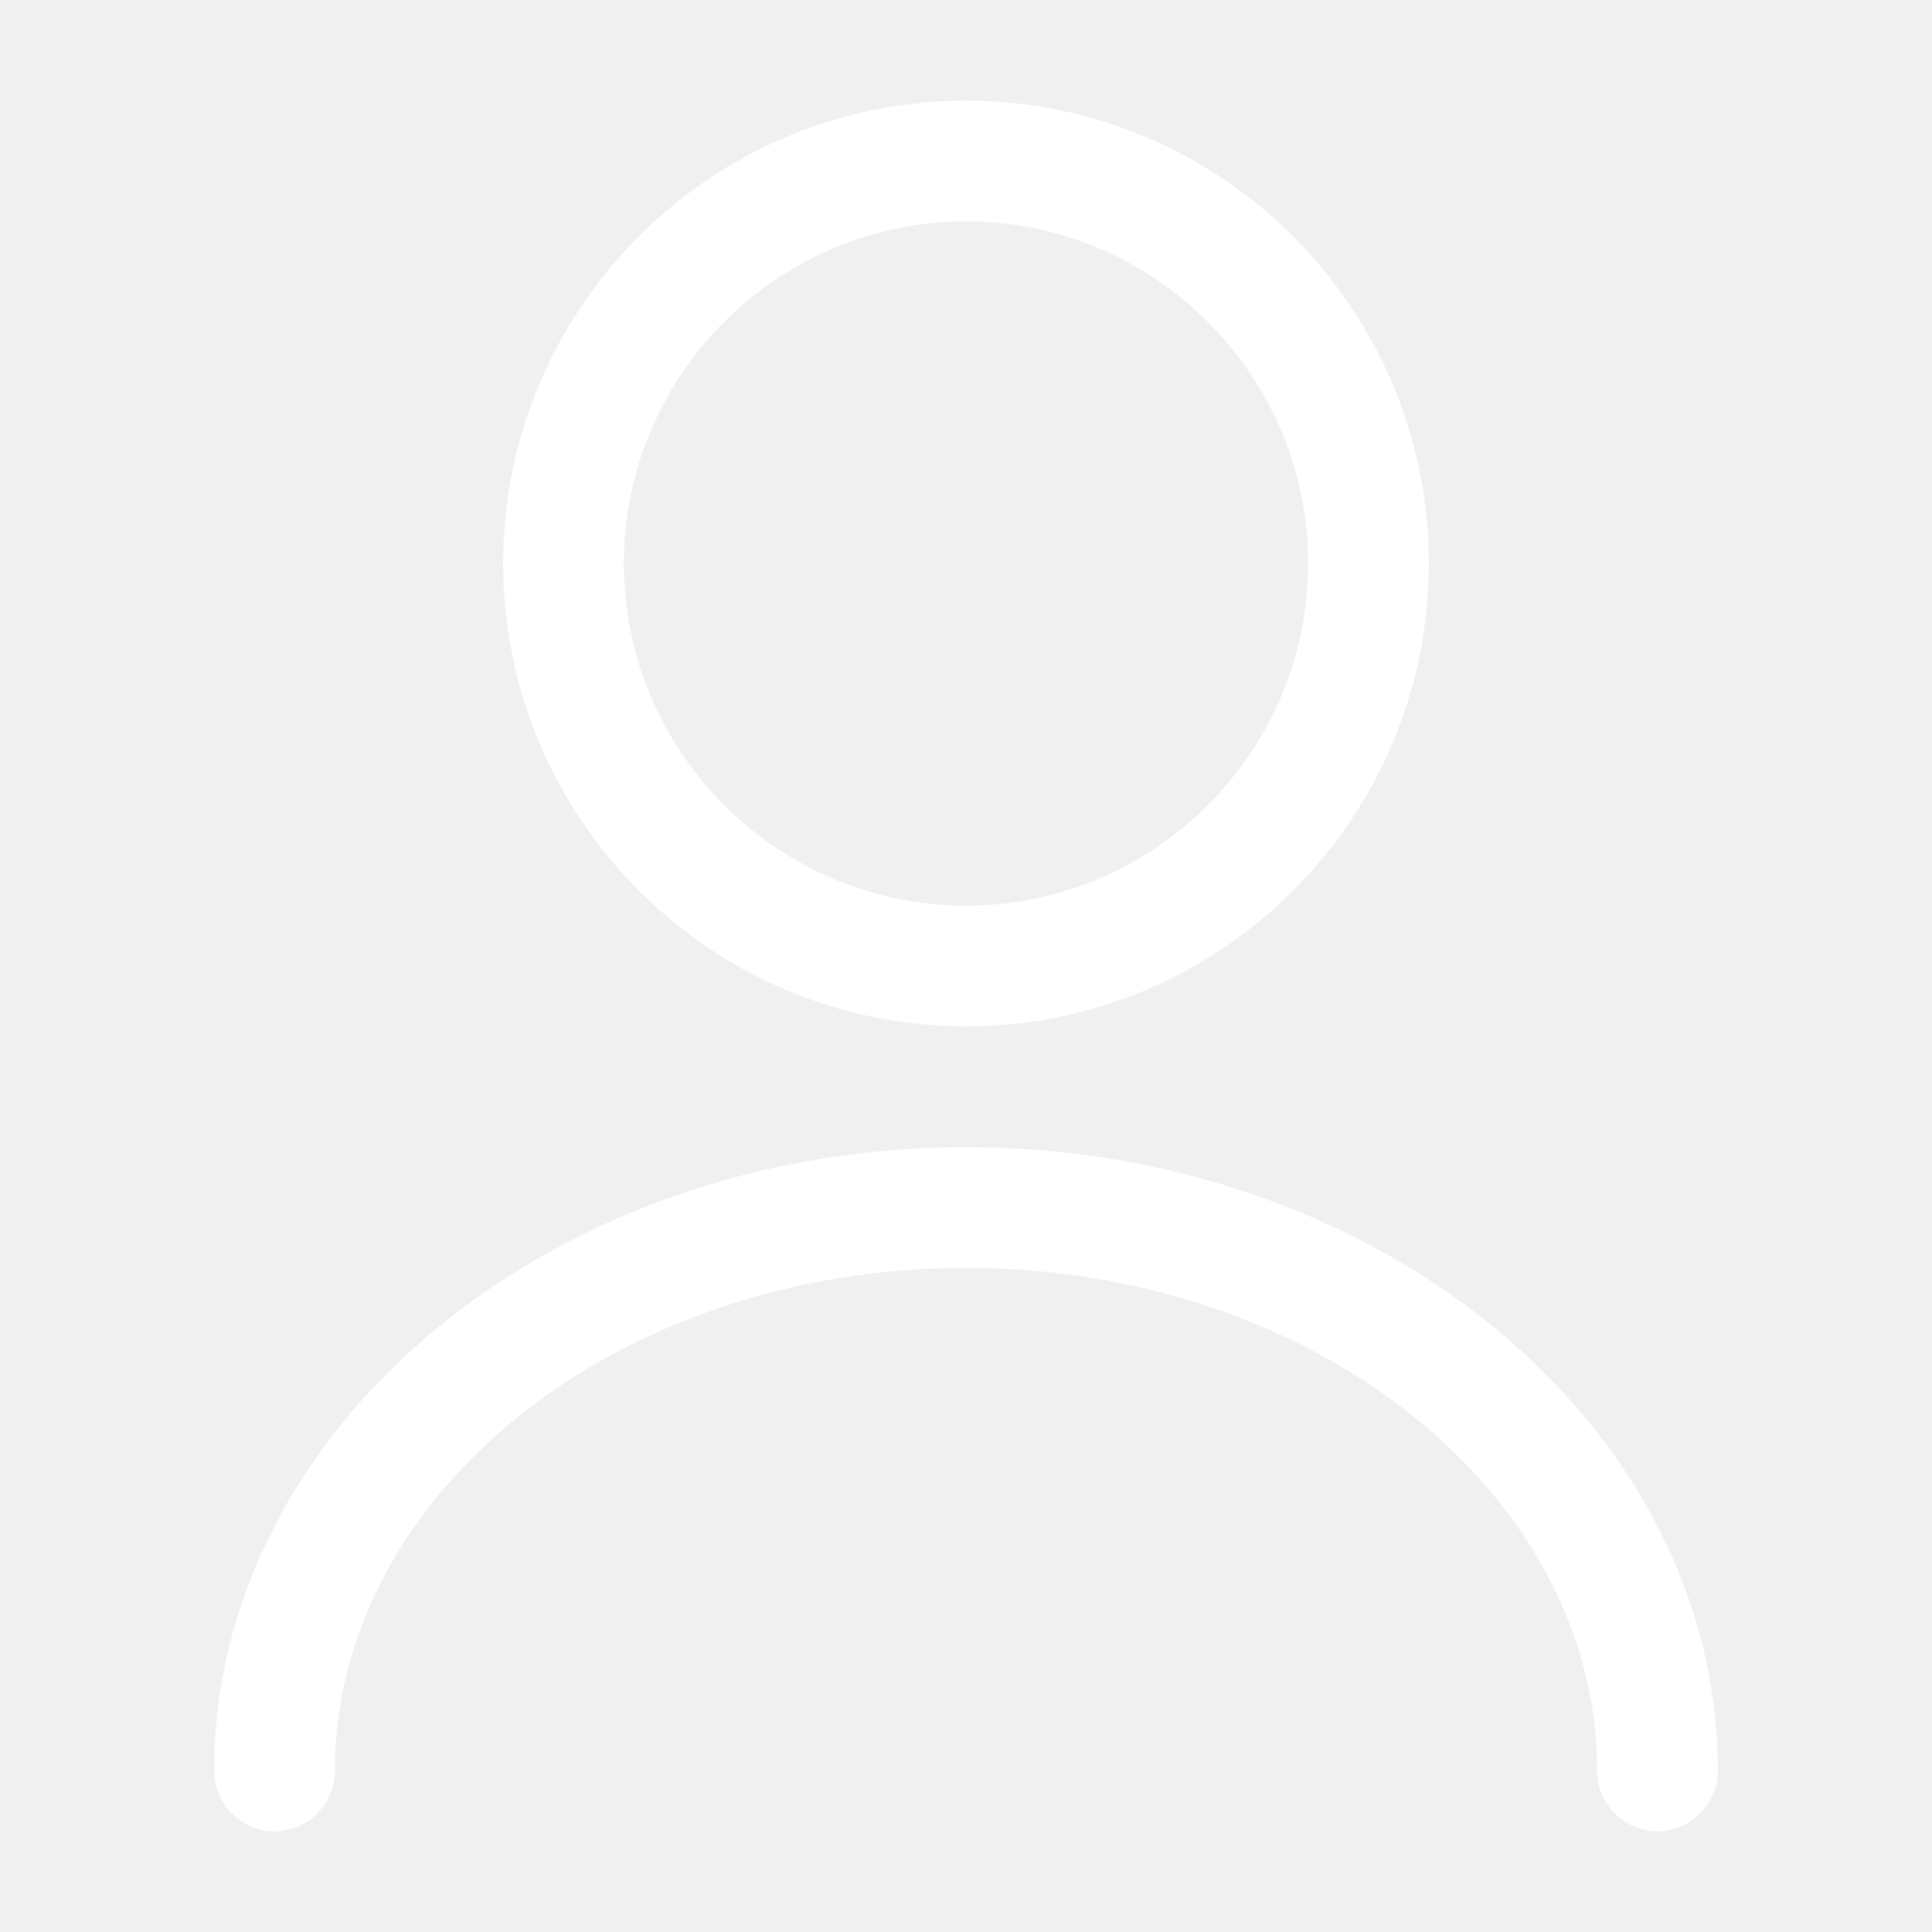
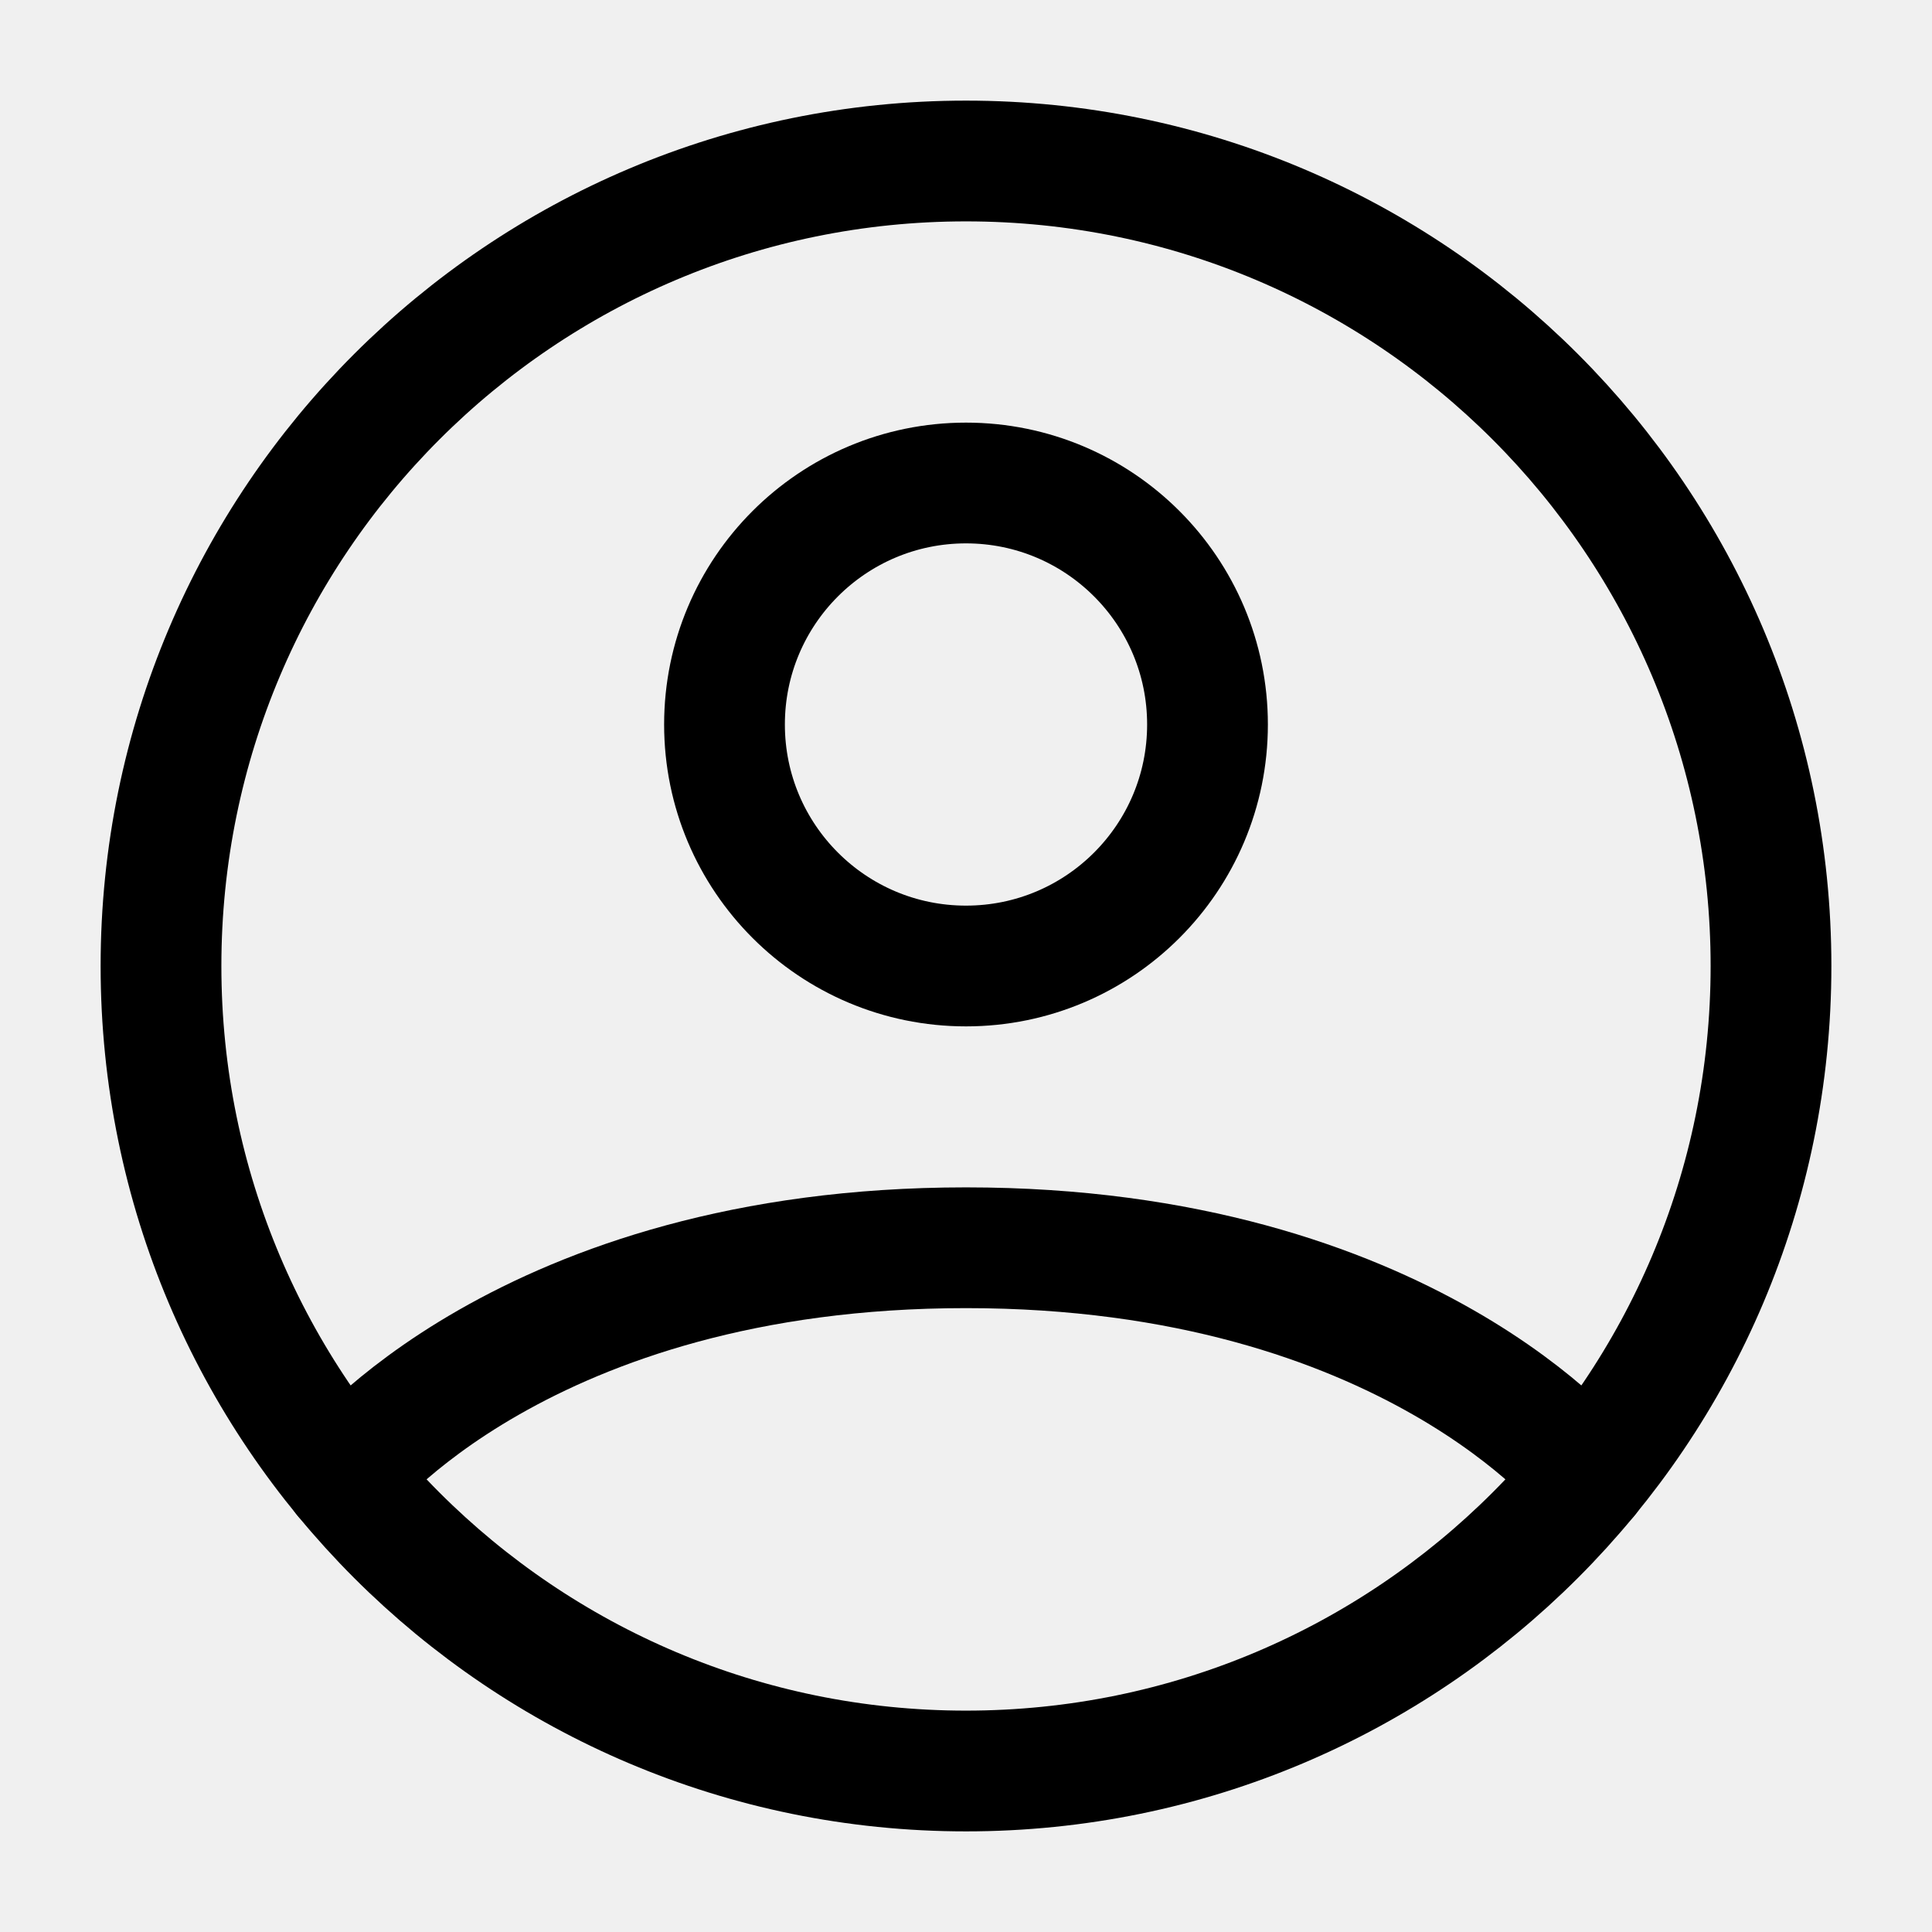
- <svg xmlns="http://www.w3.org/2000/svg" width="24" height="24" viewBox="0 0 24 24" fill="none">
-   <path d="M12 12.75C8.83 12.75 6.25 10.17 6.25 7C6.25 3.83 8.83 1.25 12 1.25C15.17 1.25 17.75 3.83 17.75 7C17.75 10.17 15.17 12.75 12 12.75ZM12 2.75C9.66 2.75 7.75 4.66 7.75 7C7.75 9.34 9.66 11.25 12 11.25C14.34 11.25 16.25 9.34 16.25 7C16.25 4.66 14.34 2.75 12 2.75Z" fill="white" fill-opacity="0.98" />
-   <path d="M20.59 22.75C20.18 22.75 19.84 22.41 19.84 22C19.84 18.55 16.32 15.75 12 15.75C7.68 15.75 4.16 18.55 4.16 22C4.16 22.41 3.82 22.75 3.41 22.75C3 22.75 2.66 22.41 2.66 22C2.66 17.73 6.85 14.25 12 14.25C17.15 14.25 21.34 17.73 21.34 22C21.34 22.41 21 22.75 20.59 22.75Z" fill="white" fill-opacity="0.98" />
+ <svg xmlns="http://www.w3.org/2000/svg" width="24px" height="24px" stroke-width="1.5" viewBox="0 0 24 24" fill="none" color="#000000">
+   <path d="M12 2C6.477 2 2 6.477 2 12C2 17.523 6.477 22 12 22C17.523 22 22 17.523 22 12C22 6.477 17.523 2 12 2Z" stroke="#000000" stroke-width="1.5" stroke-linecap="round" stroke-linejoin="round" />
+   <path d="M4.271 18.346C4.271 18.346 6.5 15.5 12 15.5C17.5 15.5 19.729 18.346 19.729 18.346" stroke="#000000" stroke-width="1.5" stroke-linecap="round" stroke-linejoin="round" />
+   <path d="M12 12C13.657 12 15 10.657 15 9C15 7.343 13.657 6 12 6C10.343 6 9 7.343 9 9C9 10.657 10.343 12 12 12Z" stroke="#000000" stroke-width="1.5" stroke-linecap="round" stroke-linejoin="round" />
</svg>
